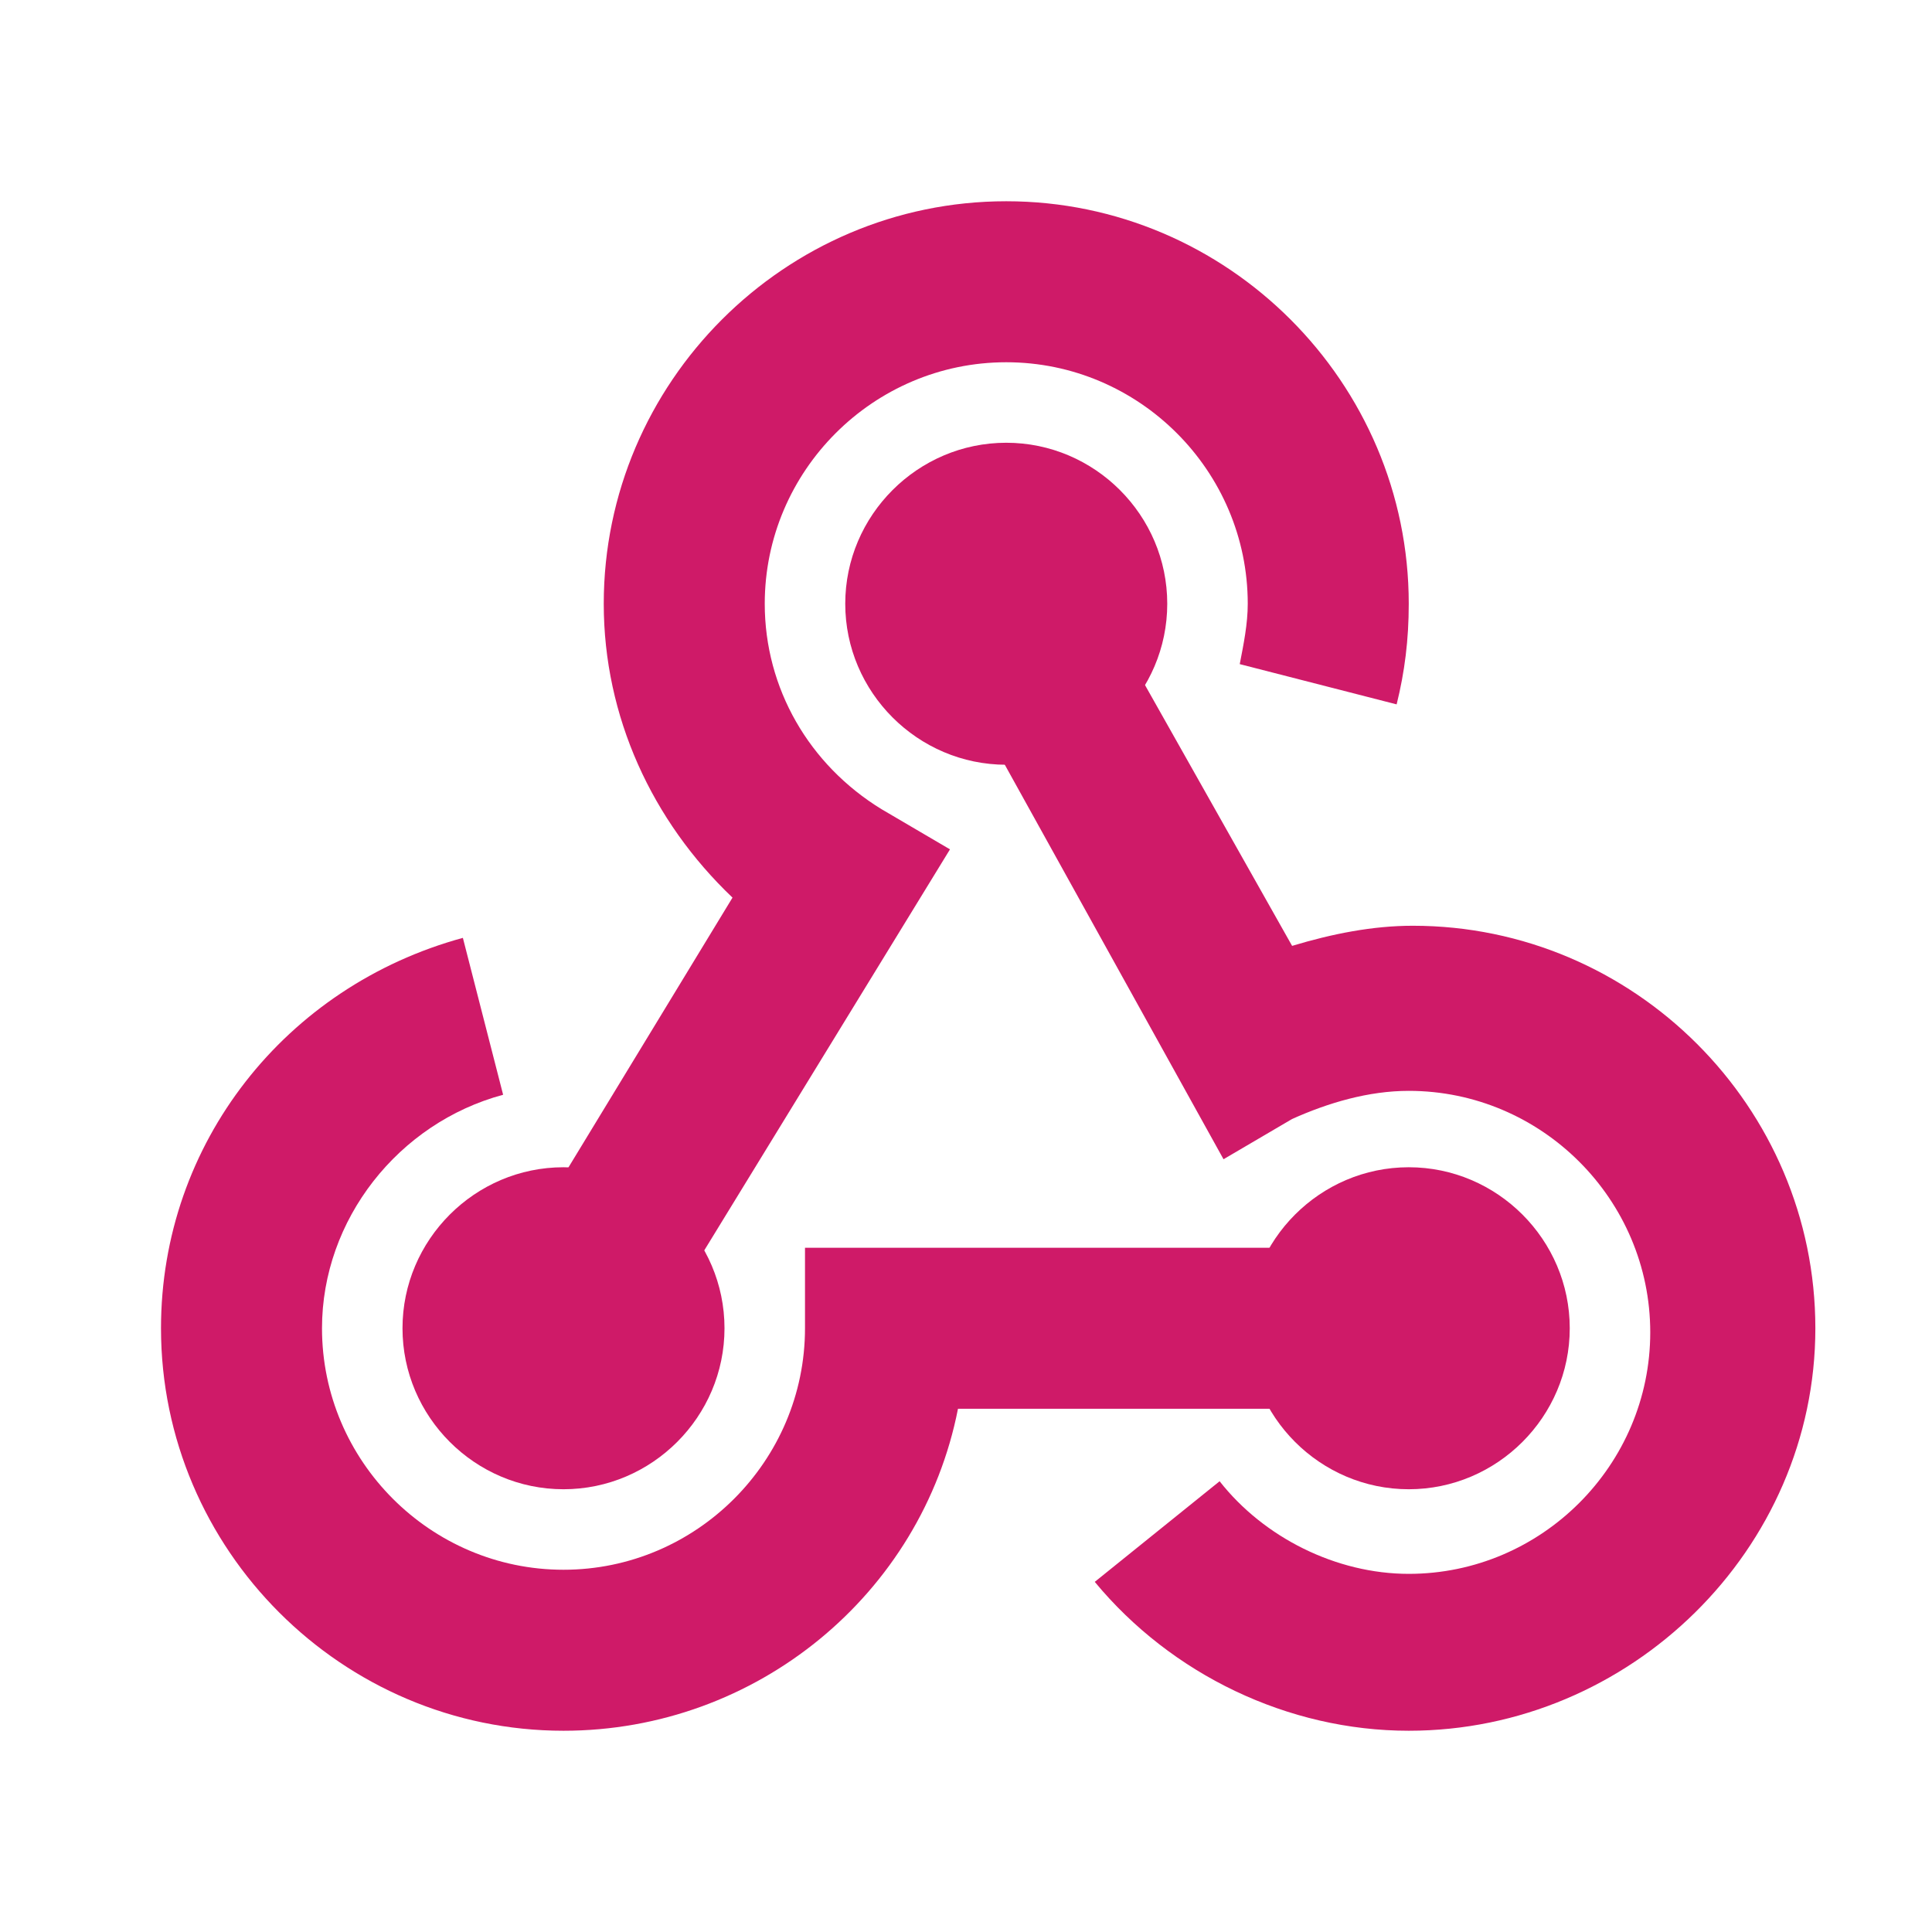
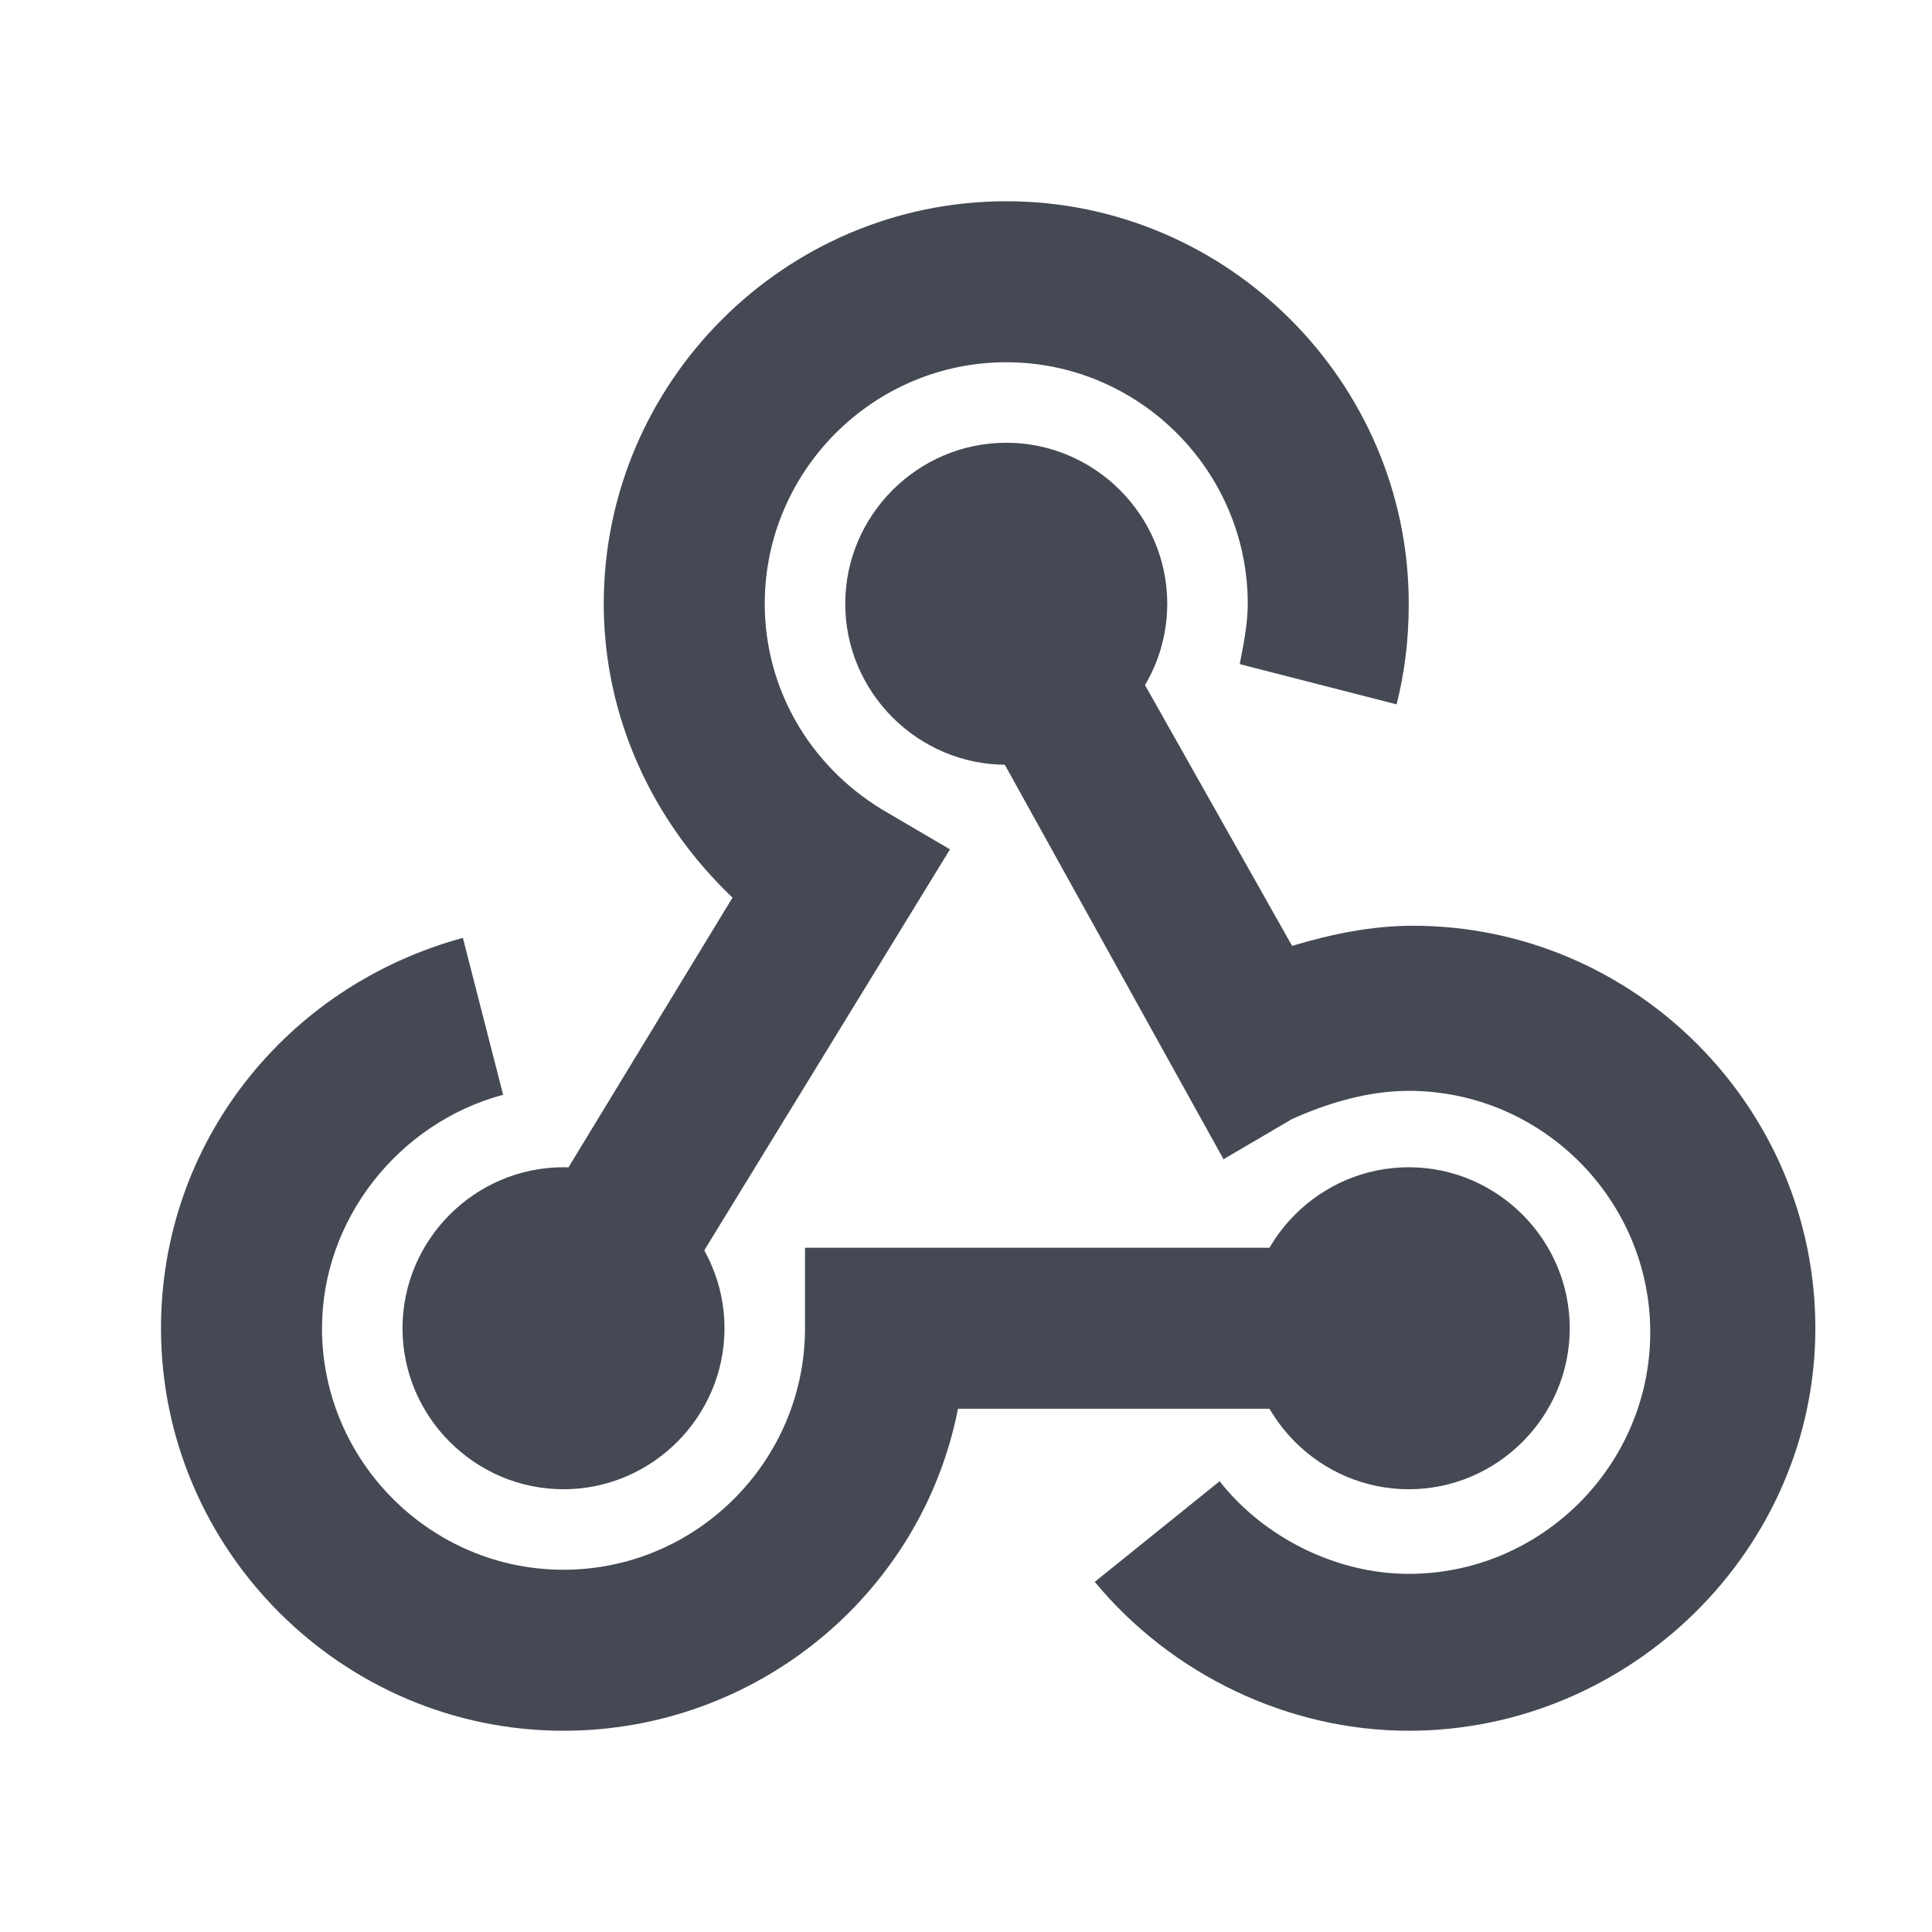
- <svg xmlns="http://www.w3.org/2000/svg" viewBox="0 0 48 48" width="48px" height="48px" fill="#CF1A68">
+ <svg xmlns="http://www.w3.org/2000/svg" viewBox="0 0 48 48" width="48px" height="48px" fill="#454953">
  <g id="surface56721297">
    <path style=" stroke:none;fill-rule:nonzero;fill-opacity:1;" d="M 35 37 C 32.801 37 31 35.199 31 33 C 31 30.801 32.801 29 35 29 C 37.199 29 39 30.801 39 33 C 39 35.199 37.199 37 35 37 Z M 35 37 " />
    <path style=" stroke:none;fill-rule:nonzero;fill-opacity:1;" d="M 35 43 C 32 43 29.102 41.602 27.199 39.301 L 30.301 36.801 C 31.398 38.199 33.199 39.102 35 39.102 C 38.301 39.102 41 36.398 41 33.102 C 41 29.801 38.301 27.102 35 27.102 C 34 27.102 33 27.398 32.102 27.801 L 30.398 28.801 L 23.301 16 L 26.801 14.102 L 32.102 23.5 C 33.102 23.199 34.102 23 35.102 23 C 40.602 23 45.102 27.5 45.102 33 C 45.102 38.5 40.5 43 35 43 Z M 35 43 " />
    <path style=" stroke:none;fill-rule:nonzero;fill-opacity:1;" d="M 14 43 C 8.5 43 4 38.5 4 33 C 4 28.398 7.102 24.5 11.5 23.301 L 12.5 27.199 C 9.898 27.898 8 30.301 8 33 C 8 36.301 10.699 39 14 39 C 17.301 39 20 36.301 20 33 L 20 31 L 35 31 L 35 35 L 23.801 35 C 22.898 39.602 18.801 43 14 43 Z M 14 43 " />
    <path style=" stroke:none;fill-rule:nonzero;fill-opacity:1;" d="M 14 37 C 11.801 37 10 35.199 10 33 C 10 30.801 11.801 29 14 29 C 16.199 29 18 30.801 18 33 C 18 35.199 16.199 37 14 37 Z M 14 37 " />
    <path style=" stroke:none;fill-rule:nonzero;fill-opacity:1;" d="M 25 19 C 22.801 19 21 17.199 21 15 C 21 12.801 22.801 11 25 11 C 27.199 11 29 12.801 29 15 C 29 17.199 27.199 19 25 19 Z M 25 19 " />
    <path style=" stroke:none;fill-rule:nonzero;fill-opacity:1;" d="M 15.699 34 L 12.301 32 L 18.199 22.301 C 16.199 20.398 15 17.801 15 15 C 15 9.5 19.5 5 25 5 C 30.5 5 35 9.5 35 15 C 35 15.898 34.898 16.699 34.699 17.5 L 30.801 16.5 C 30.898 16 31 15.5 31 15 C 31 11.699 28.301 9 25 9 C 21.699 9 19 11.699 19 15 C 19 17.102 20.102 19 21.898 20.102 L 23.602 21.102 Z M 15.699 34 " />
  </g>
</svg>
